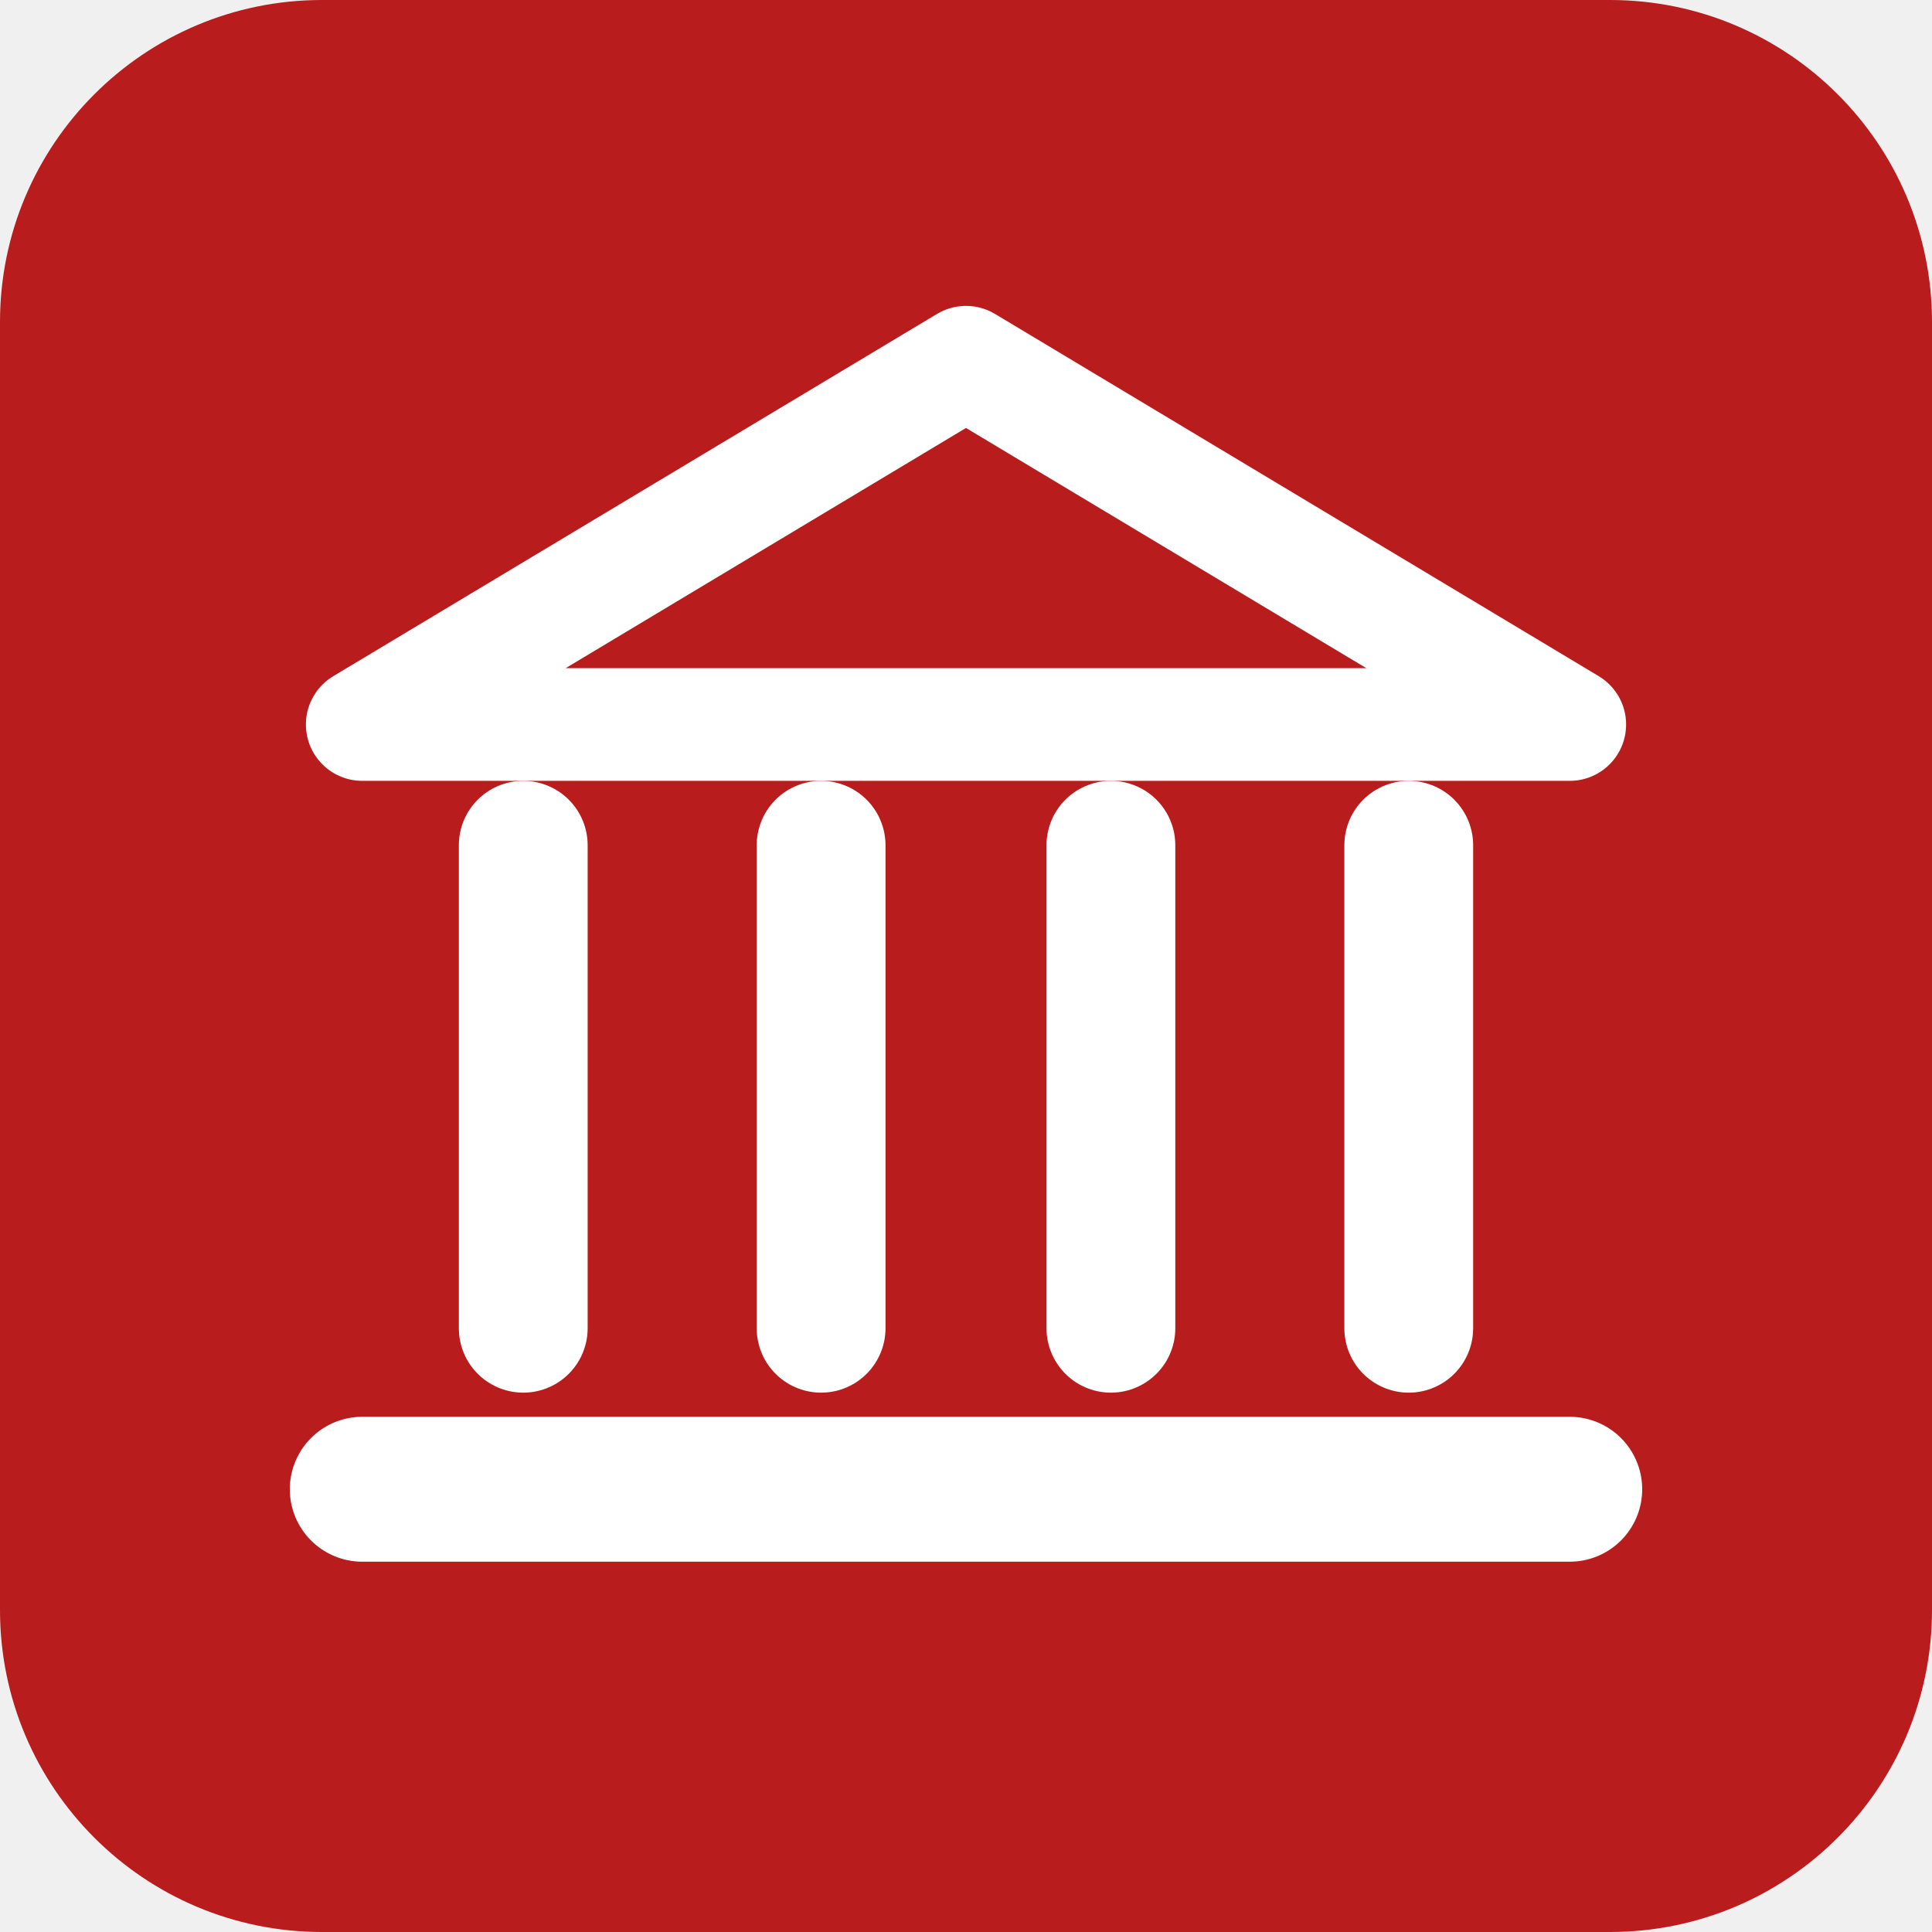
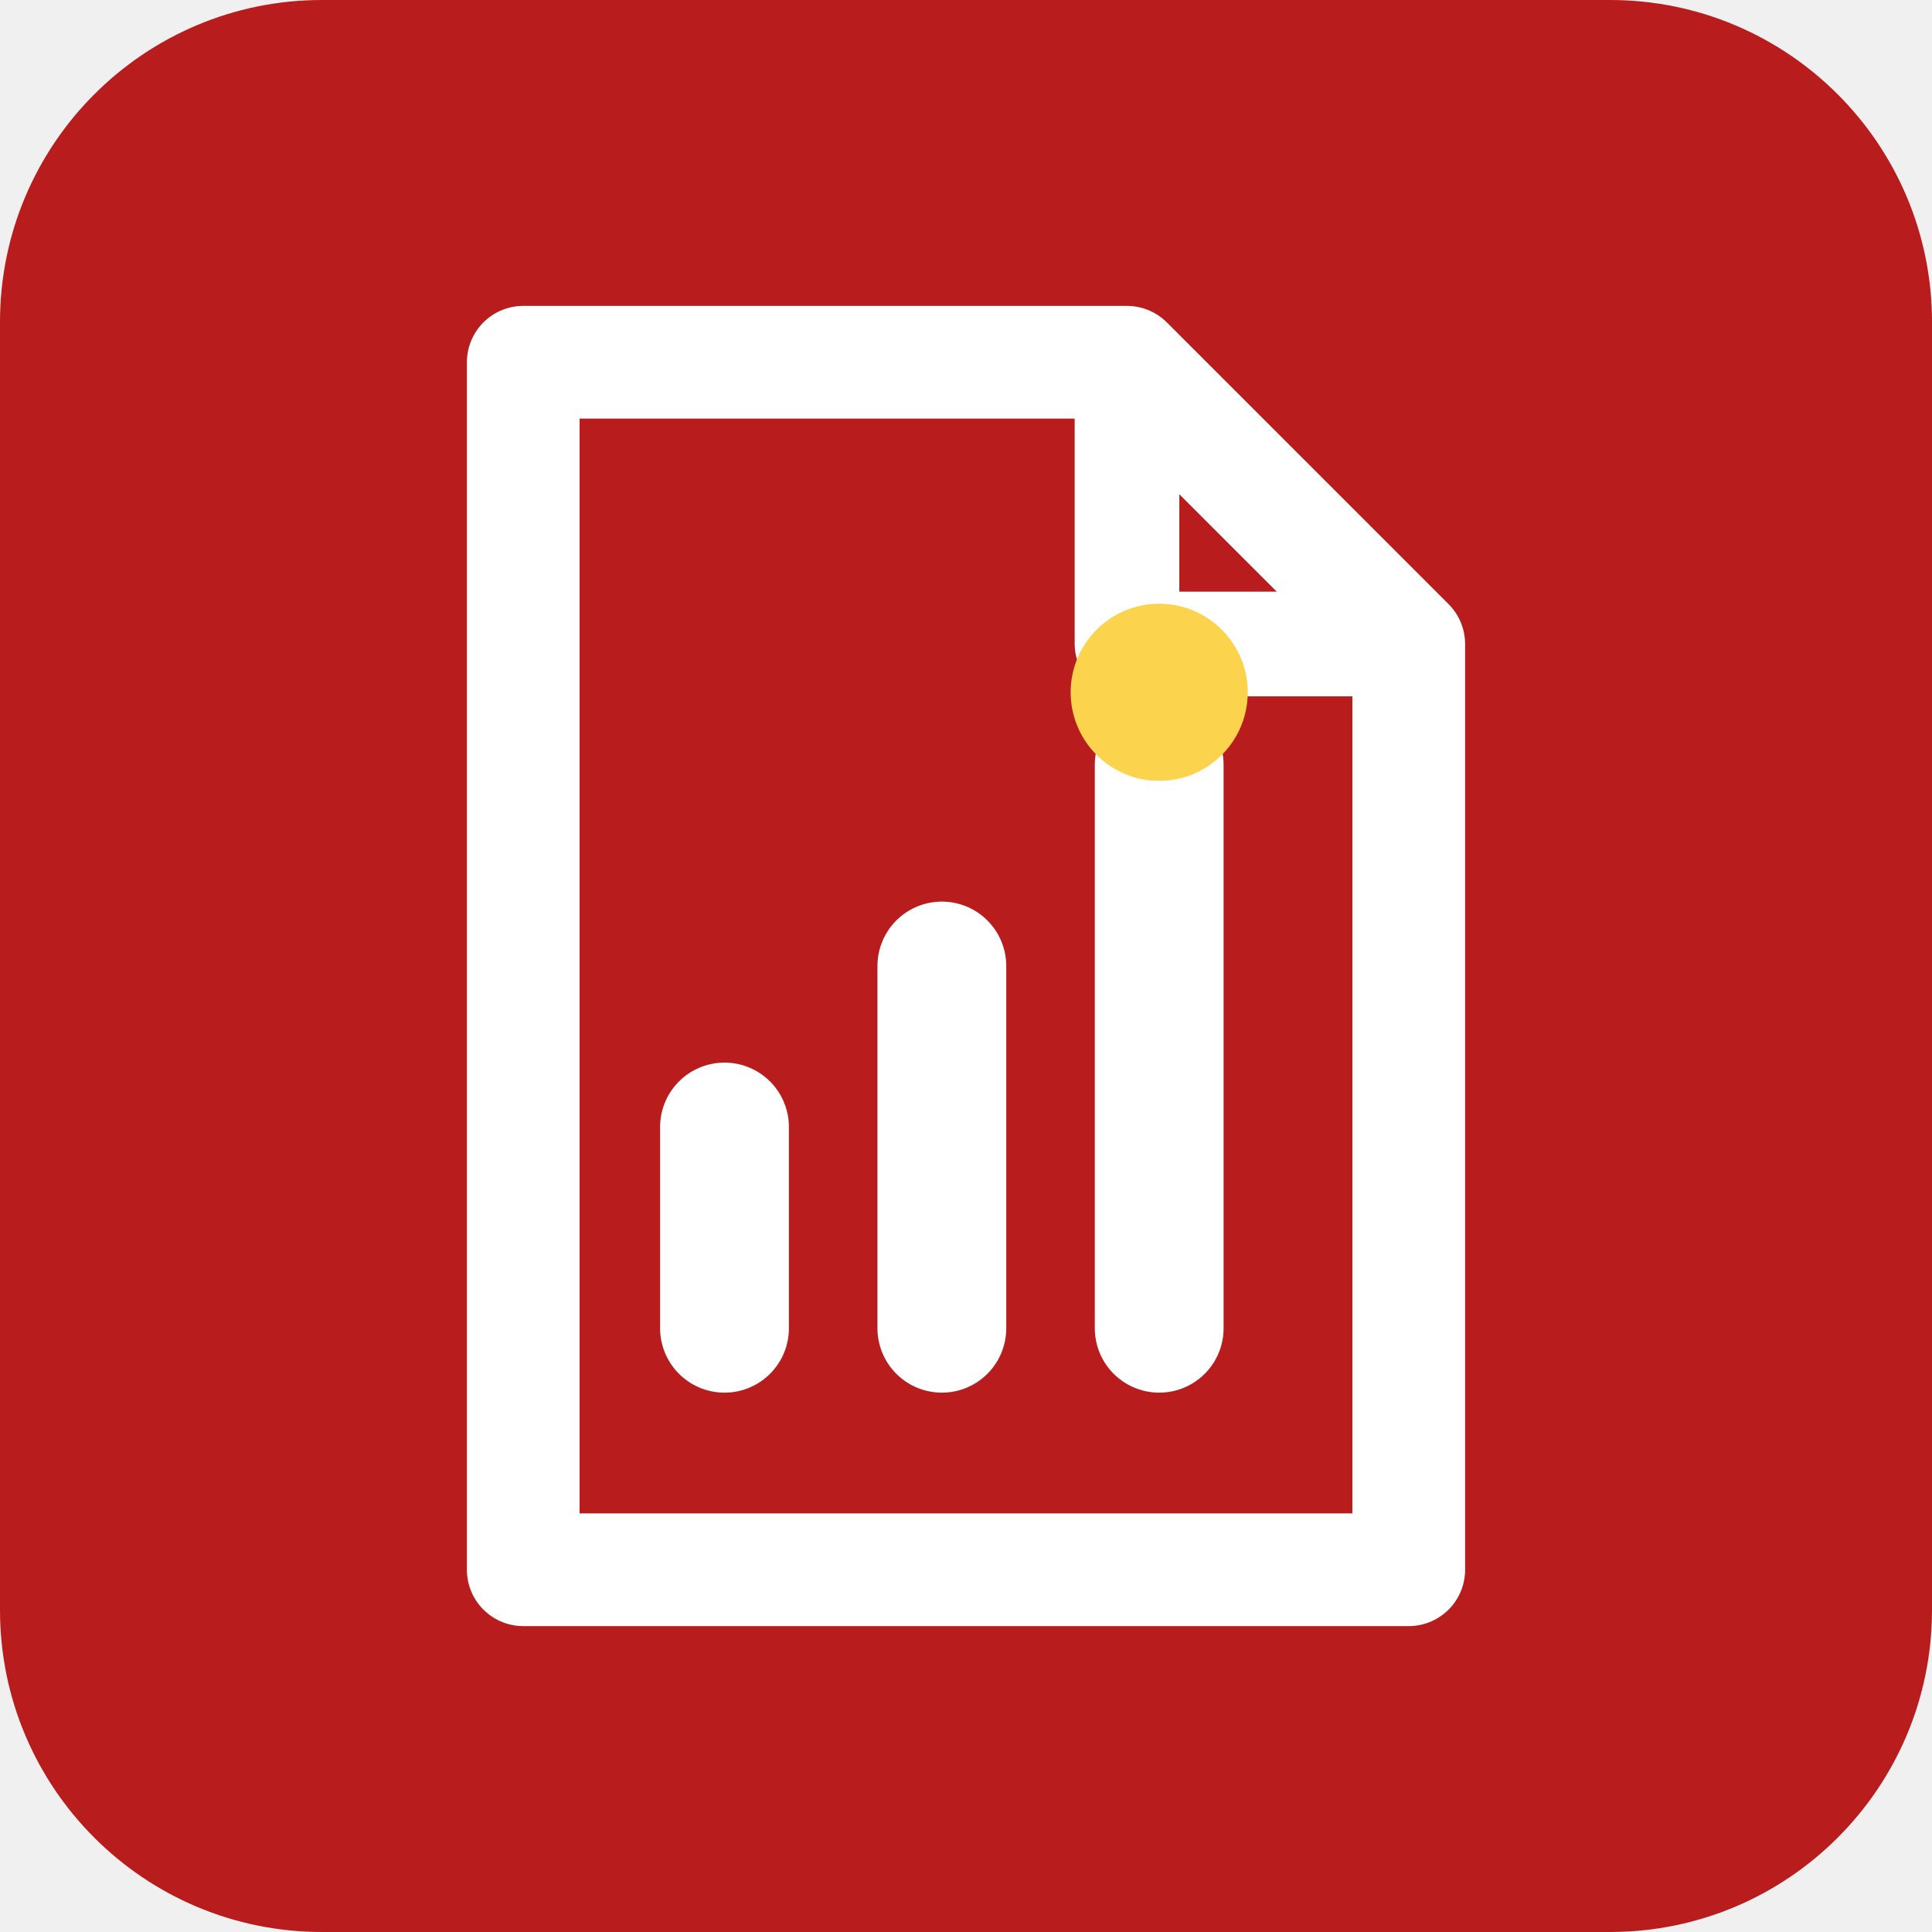
<svg xmlns="http://www.w3.org/2000/svg" viewBox="0 0 24 24">
  <rect width="24" height="24" rx="4" fill="#B91C1C" />
-   <path d="M4.5 9 L12 4.5 L19.5 9 Z" stroke="white" fill="none" stroke-linecap="round" stroke-linejoin="round" stroke-width="1.4" />
-   <path d="M6.5 10.5 V16.5 M10.2 10.5 V16.5 M13.8 10.5 V16.5 M17.5 10.5 V16.5" stroke="white" fill="none" stroke-linecap="round" stroke-linejoin="round" stroke-width="1.6" />
-   <path d="M4.5 18.5 H19.5" stroke="white" fill="none" stroke-linecap="round" stroke-linejoin="round" stroke-width="1.8" />
+   <path d="M6.5 4.5 H14 L17.5 8 V19.5 H6.5 Z" stroke="white" fill="none" stroke-linecap="round" stroke-linejoin="round" stroke-width="1.4" />
+   <path d="M14 4.5 V8 H17.5" stroke="white" fill="none" stroke-linecap="round" stroke-linejoin="round" stroke-width="1.3" />
+   <path d="M9 16.5 V14 M11.7 16.5 V12 M14.4 16.5 V9.5" stroke="white" fill="none" stroke-linecap="round" stroke-linejoin="round" stroke-width="1.6" />
+   <circle cx="14.4" cy="8.6" r="1.1" fill="#FCD34D" />
</svg>
